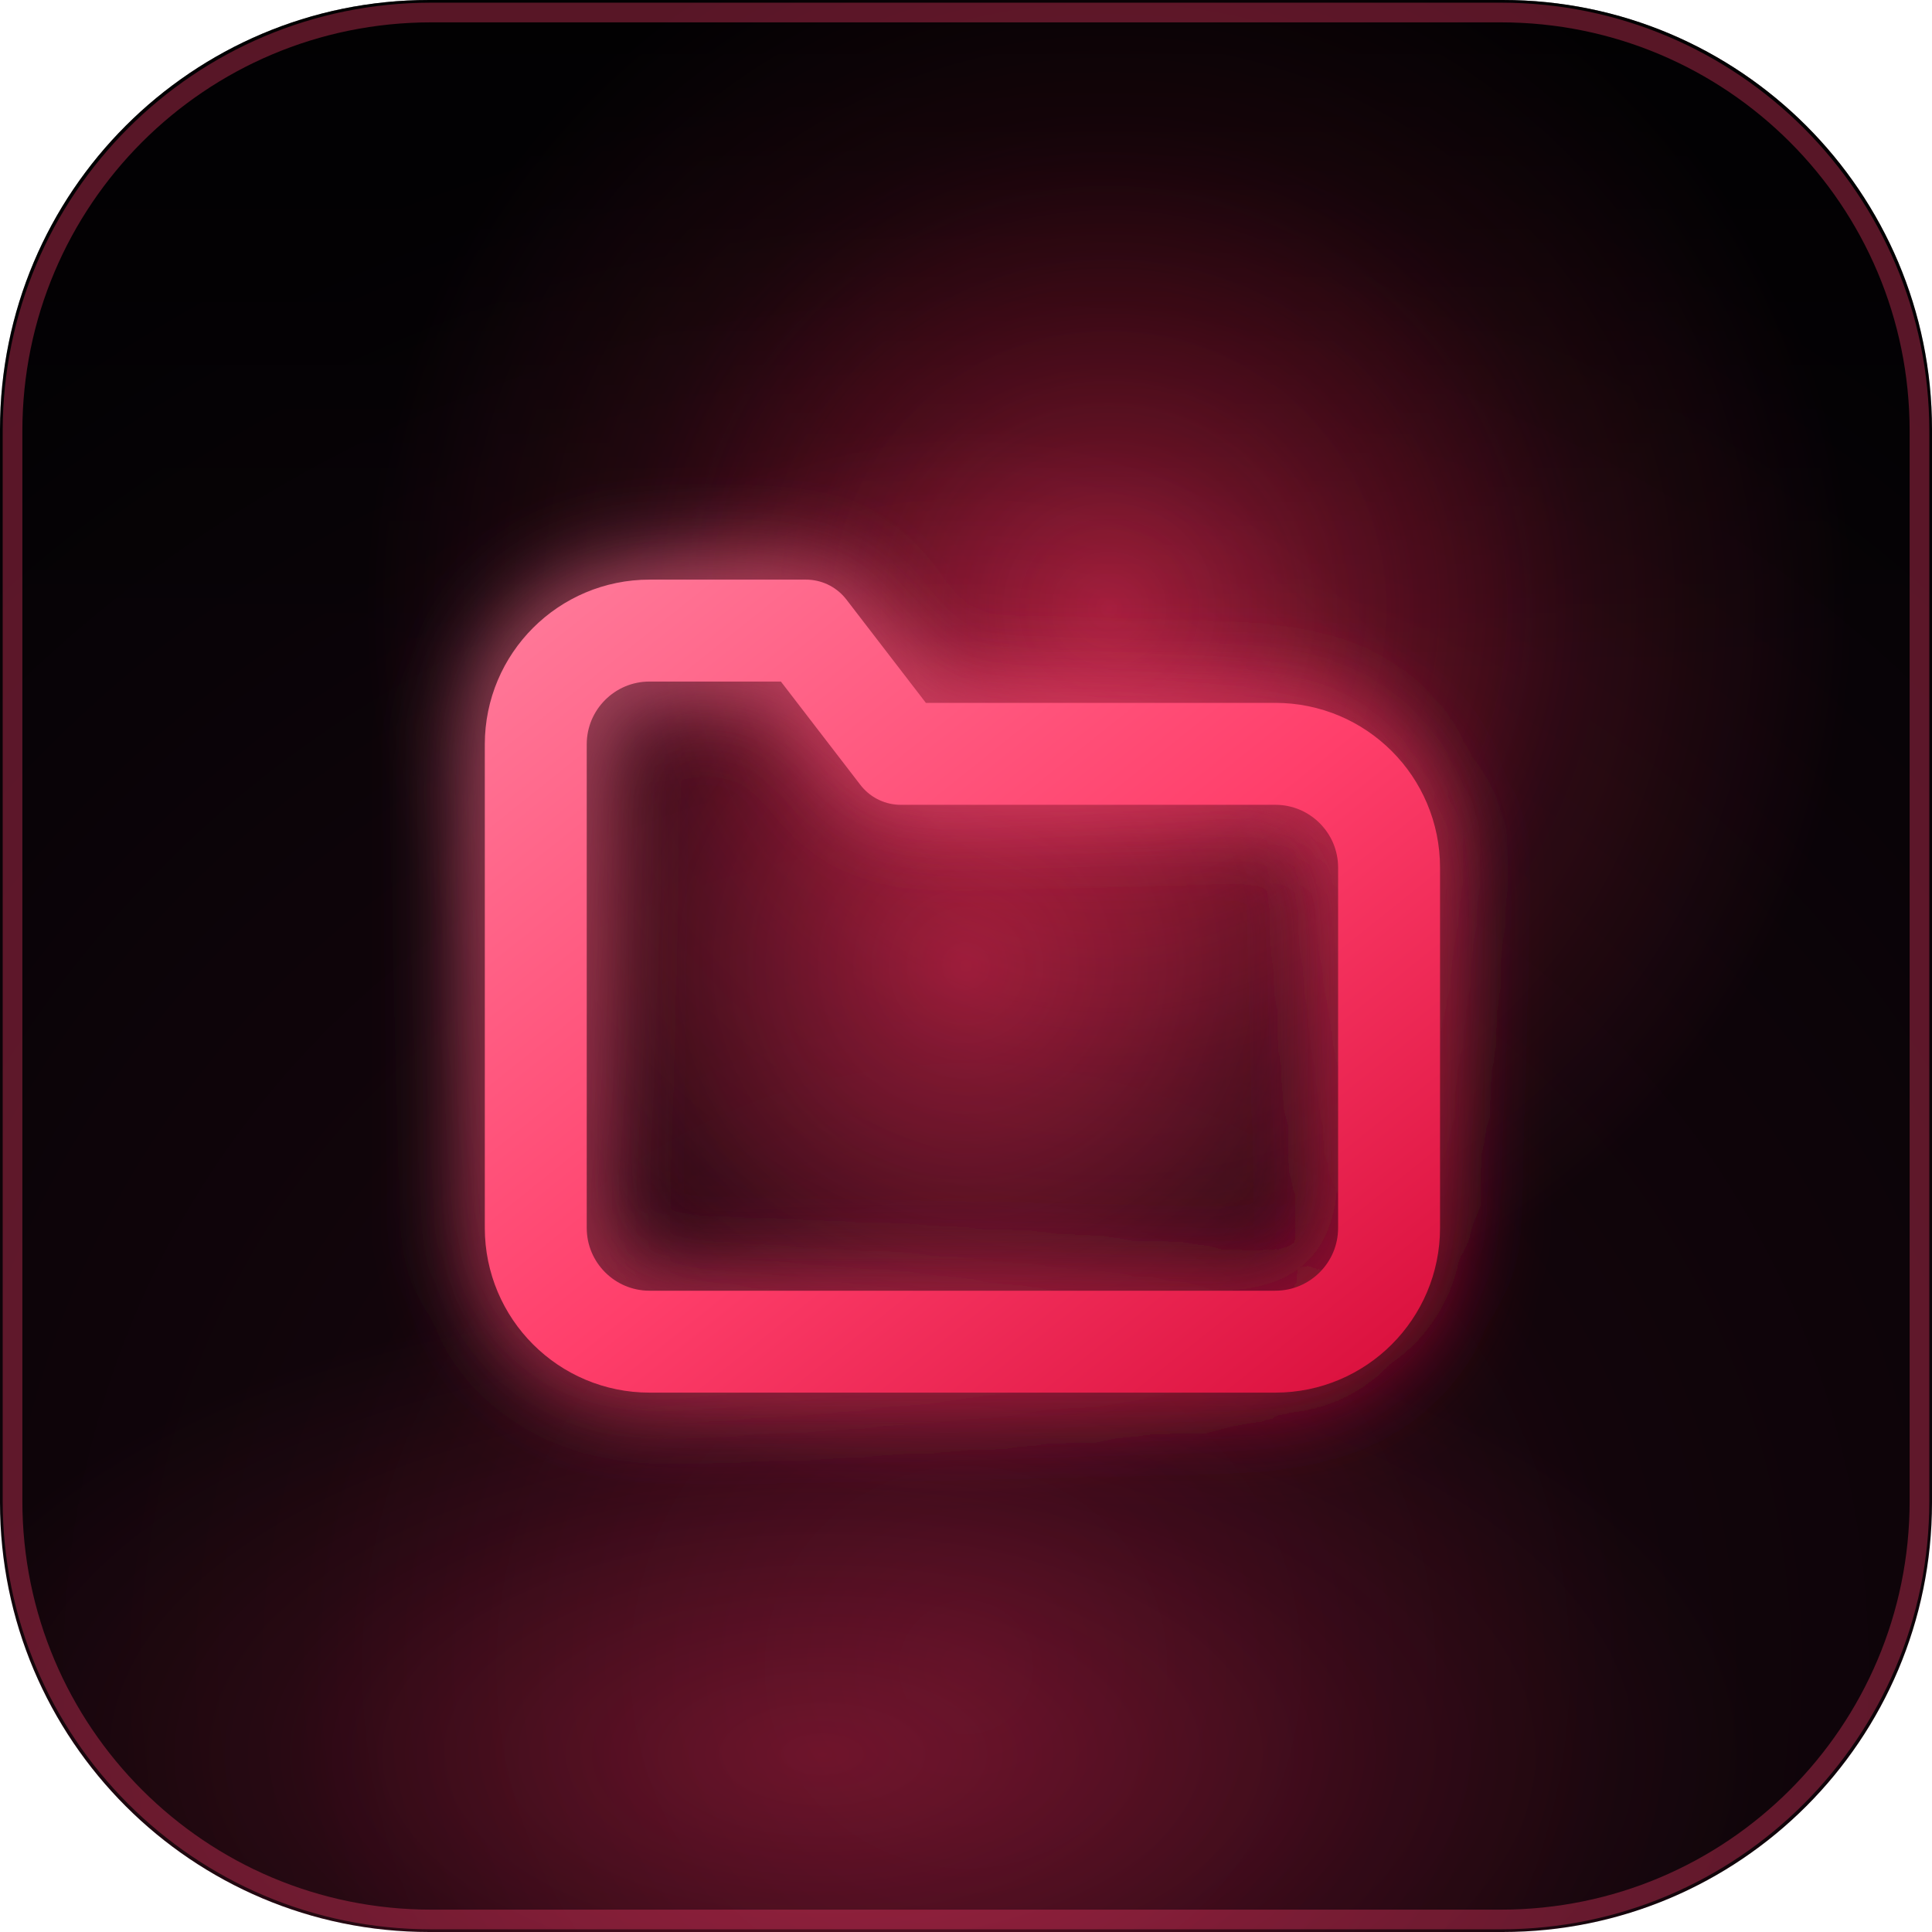
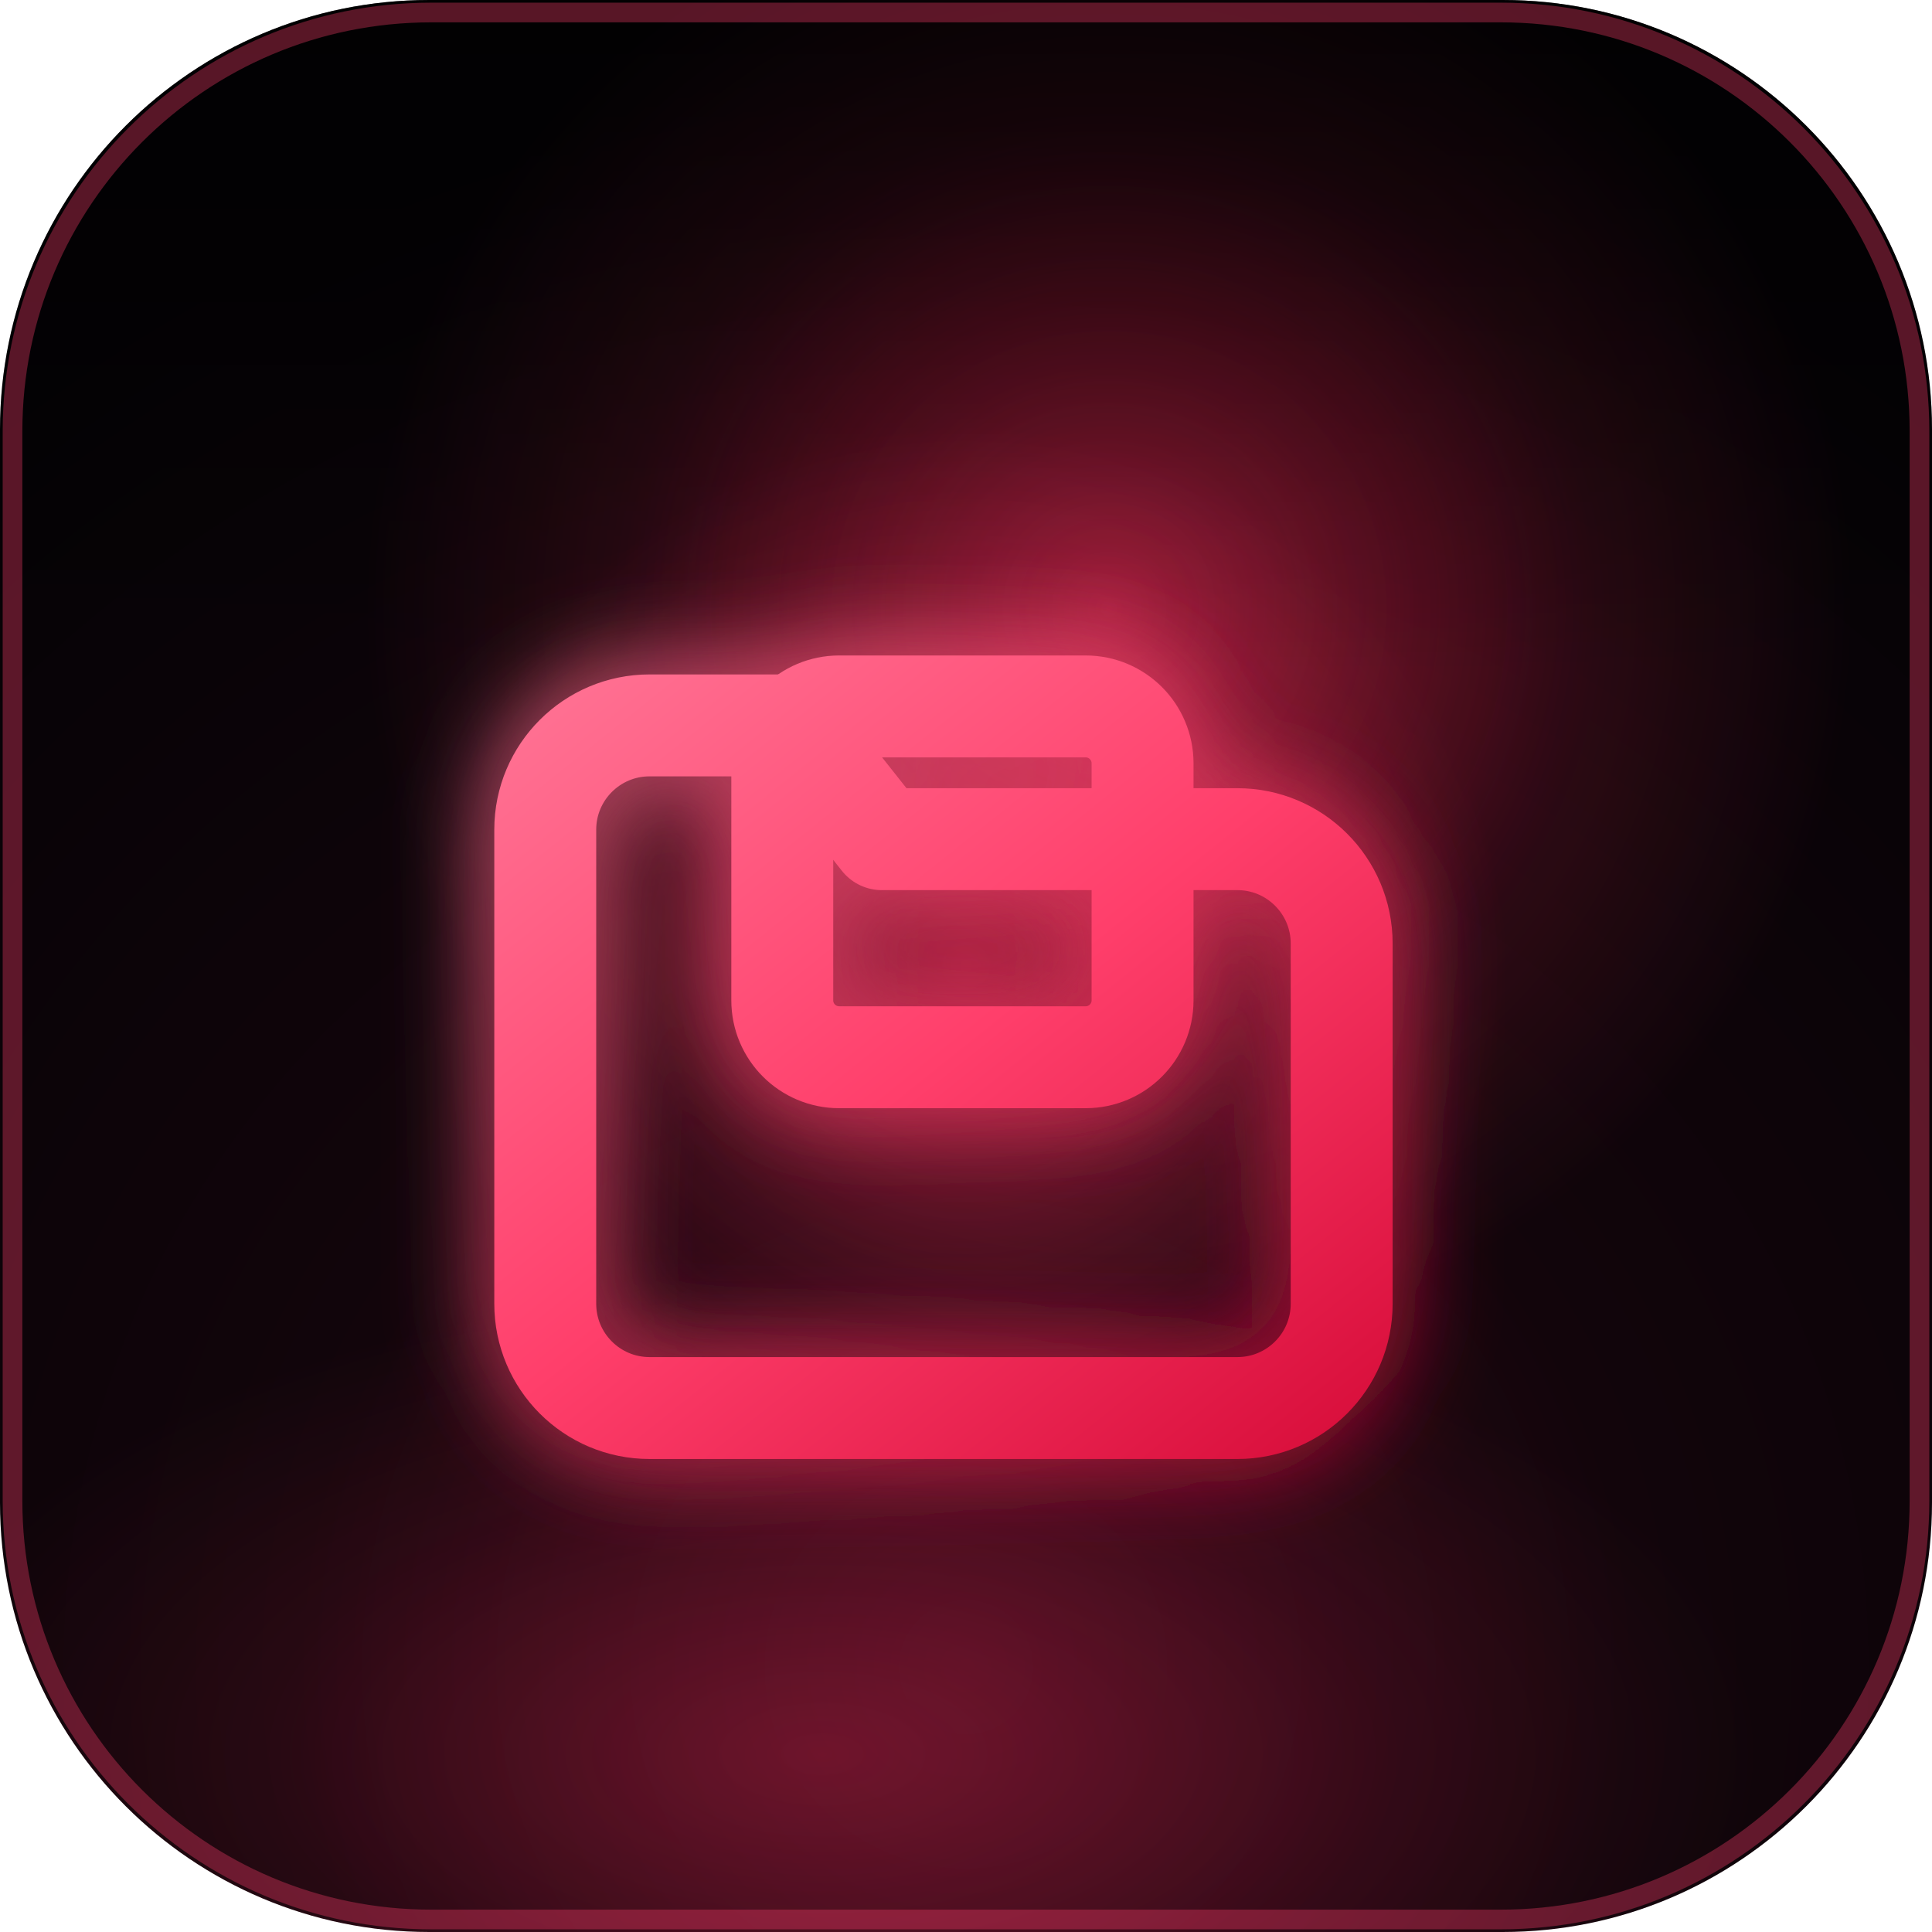
<svg xmlns="http://www.w3.org/2000/svg" width="512" height="512" viewBox="0 0 108 108">
  <defs>
    <clipPath id="plateClip">
      <rect width="108" height="108" rx="24" />
    </clipPath>
    <radialGradient id="plate" cx="50%" cy="86%" r="82%">
      <stop offset="0" stop-color="#3a0a1a" />
      <stop offset="0.42" stop-color="#12050b" />
      <stop offset="1" stop-color="#040205" />
    </radialGradient>
    <linearGradient id="topFade" x1="0" y1="0" x2="0" y2="1">
      <stop offset="0" stop-color="#000000" stop-opacity="0.55" />
      <stop offset="0.35" stop-color="#000000" stop-opacity="0" />
    </linearGradient>
    <radialGradient id="moon" cx="50%" cy="50%" r="50%">
      <stop offset="0" stop-color="#ff2f5d" stop-opacity="0.8" />
      <stop offset="0.6" stop-color="#a30a26" stop-opacity="0.45" />
      <stop offset="1" stop-color="#a30a26" stop-opacity="0" />
    </radialGradient>
    <radialGradient id="bloom" cx="50%" cy="50%" r="50%">
      <stop offset="0" stop-color="#ff2f5d" stop-opacity="0.55" />
      <stop offset="0.6" stop-color="#ff2f5d" stop-opacity="0.16" />
      <stop offset="1" stop-color="#ff2f5d" stop-opacity="0" />
    </radialGradient>
    <linearGradient id="glyph" gradientUnits="userSpaceOnUse" x1="4" y1="2" x2="20" y2="22">
      <stop offset="0" stop-color="#ff7e9d" />
      <stop offset="0.55" stop-color="#ff3f6b" />
      <stop offset="1" stop-color="#d90f3c" />
    </linearGradient>
    <filter id="glow" x="-40%" y="-40%" width="180%" height="180%">
      <feGaussianBlur stdDeviation="1.0" result="b" />
      <feMerge>
        <feMergeNode in="b" />
        <feMergeNode in="b" />
      </feMerge>
    </filter>
  </defs>
  <rect width="108" height="108" rx="24" fill="url(#plate)" />
  <g clip-path="url(#plateClip)">
    <g>
      <circle cx="62" cy="34" r="42" fill="url(#bloom)" opacity="0.92" />
      <circle cx="62" cy="34" r="27" fill="url(#moon)" opacity="0.30" />
      <ellipse cx="46" cy="98" rx="52" ry="26" fill="url(#bloom)" opacity="0.55" />
    </g>
  </g>
  <rect width="108" height="108" rx="24" fill="url(#topFade)" />
  <rect x="0.7" y="0.7" width="106.6" height="106.6" rx="23.4" fill="none" stroke="#ff3f6b" stroke-width="1.1" opacity="0.34" />
  <g>
    <circle cx="54" cy="54" r="30" fill="url(#bloom)" opacity="0.85" />
    <g transform="translate(22 22) scale(2.65)">
      <g filter="url(#glow)" opacity="0.55">
        <g fill="none" stroke="url(#glyph)" stroke-width="2.15" stroke-linecap="round" stroke-linejoin="round">
-           <path d="M3 7.4a2.4 2.4 0 0 1 2.4-2.4h3.3l2 2.6h7.9A2.4 2.4 0 0 1 21 10v7.6a2.4 2.4 0 0 1-2.4 2.4H5.4A2.4 2.4 0 0 1 3 17.6Z" />
+           <rect x="8.2" y="6.6" width="7.6" height="7.4" rx="1.2" />
+           <path d="M3.2 9.2a2.2 2.2 0 0 1 2.2-2.2h3l1.9 2.4h7.5a2.2 2.2 0 0 1 2.2 2.2v7.6a2.2 2.2 0 0 1-2.2 2.2H5.4a2.2 2.2 0 0 1-2.2-2.2Z" />
        </g>
        <g fill="url(#glyph)" />
      </g>
      <g fill="none" stroke="url(#glyph)" stroke-width="2.15" stroke-linecap="round" stroke-linejoin="round">
-         <path d="M3 7.4a2.4 2.4 0 0 1 2.4-2.4h3.3l2 2.6h7.9A2.4 2.4 0 0 1 21 10v7.6a2.4 2.4 0 0 1-2.4 2.4H5.4A2.4 2.4 0 0 1 3 17.6Z" />
+         <rect x="8.2" y="6.6" width="7.6" height="7.4" rx="1.2" />
+         <path d="M3.2 9.2a2.2 2.2 0 0 1 2.2-2.2h3l1.9 2.4h7.5a2.2 2.2 0 0 1 2.2 2.2v7.6a2.2 2.2 0 0 1-2.2 2.2H5.4a2.2 2.2 0 0 1-2.2-2.2Z" />
      </g>
      <g fill="url(#glyph)" />
    </g>
  </g>
</svg>
